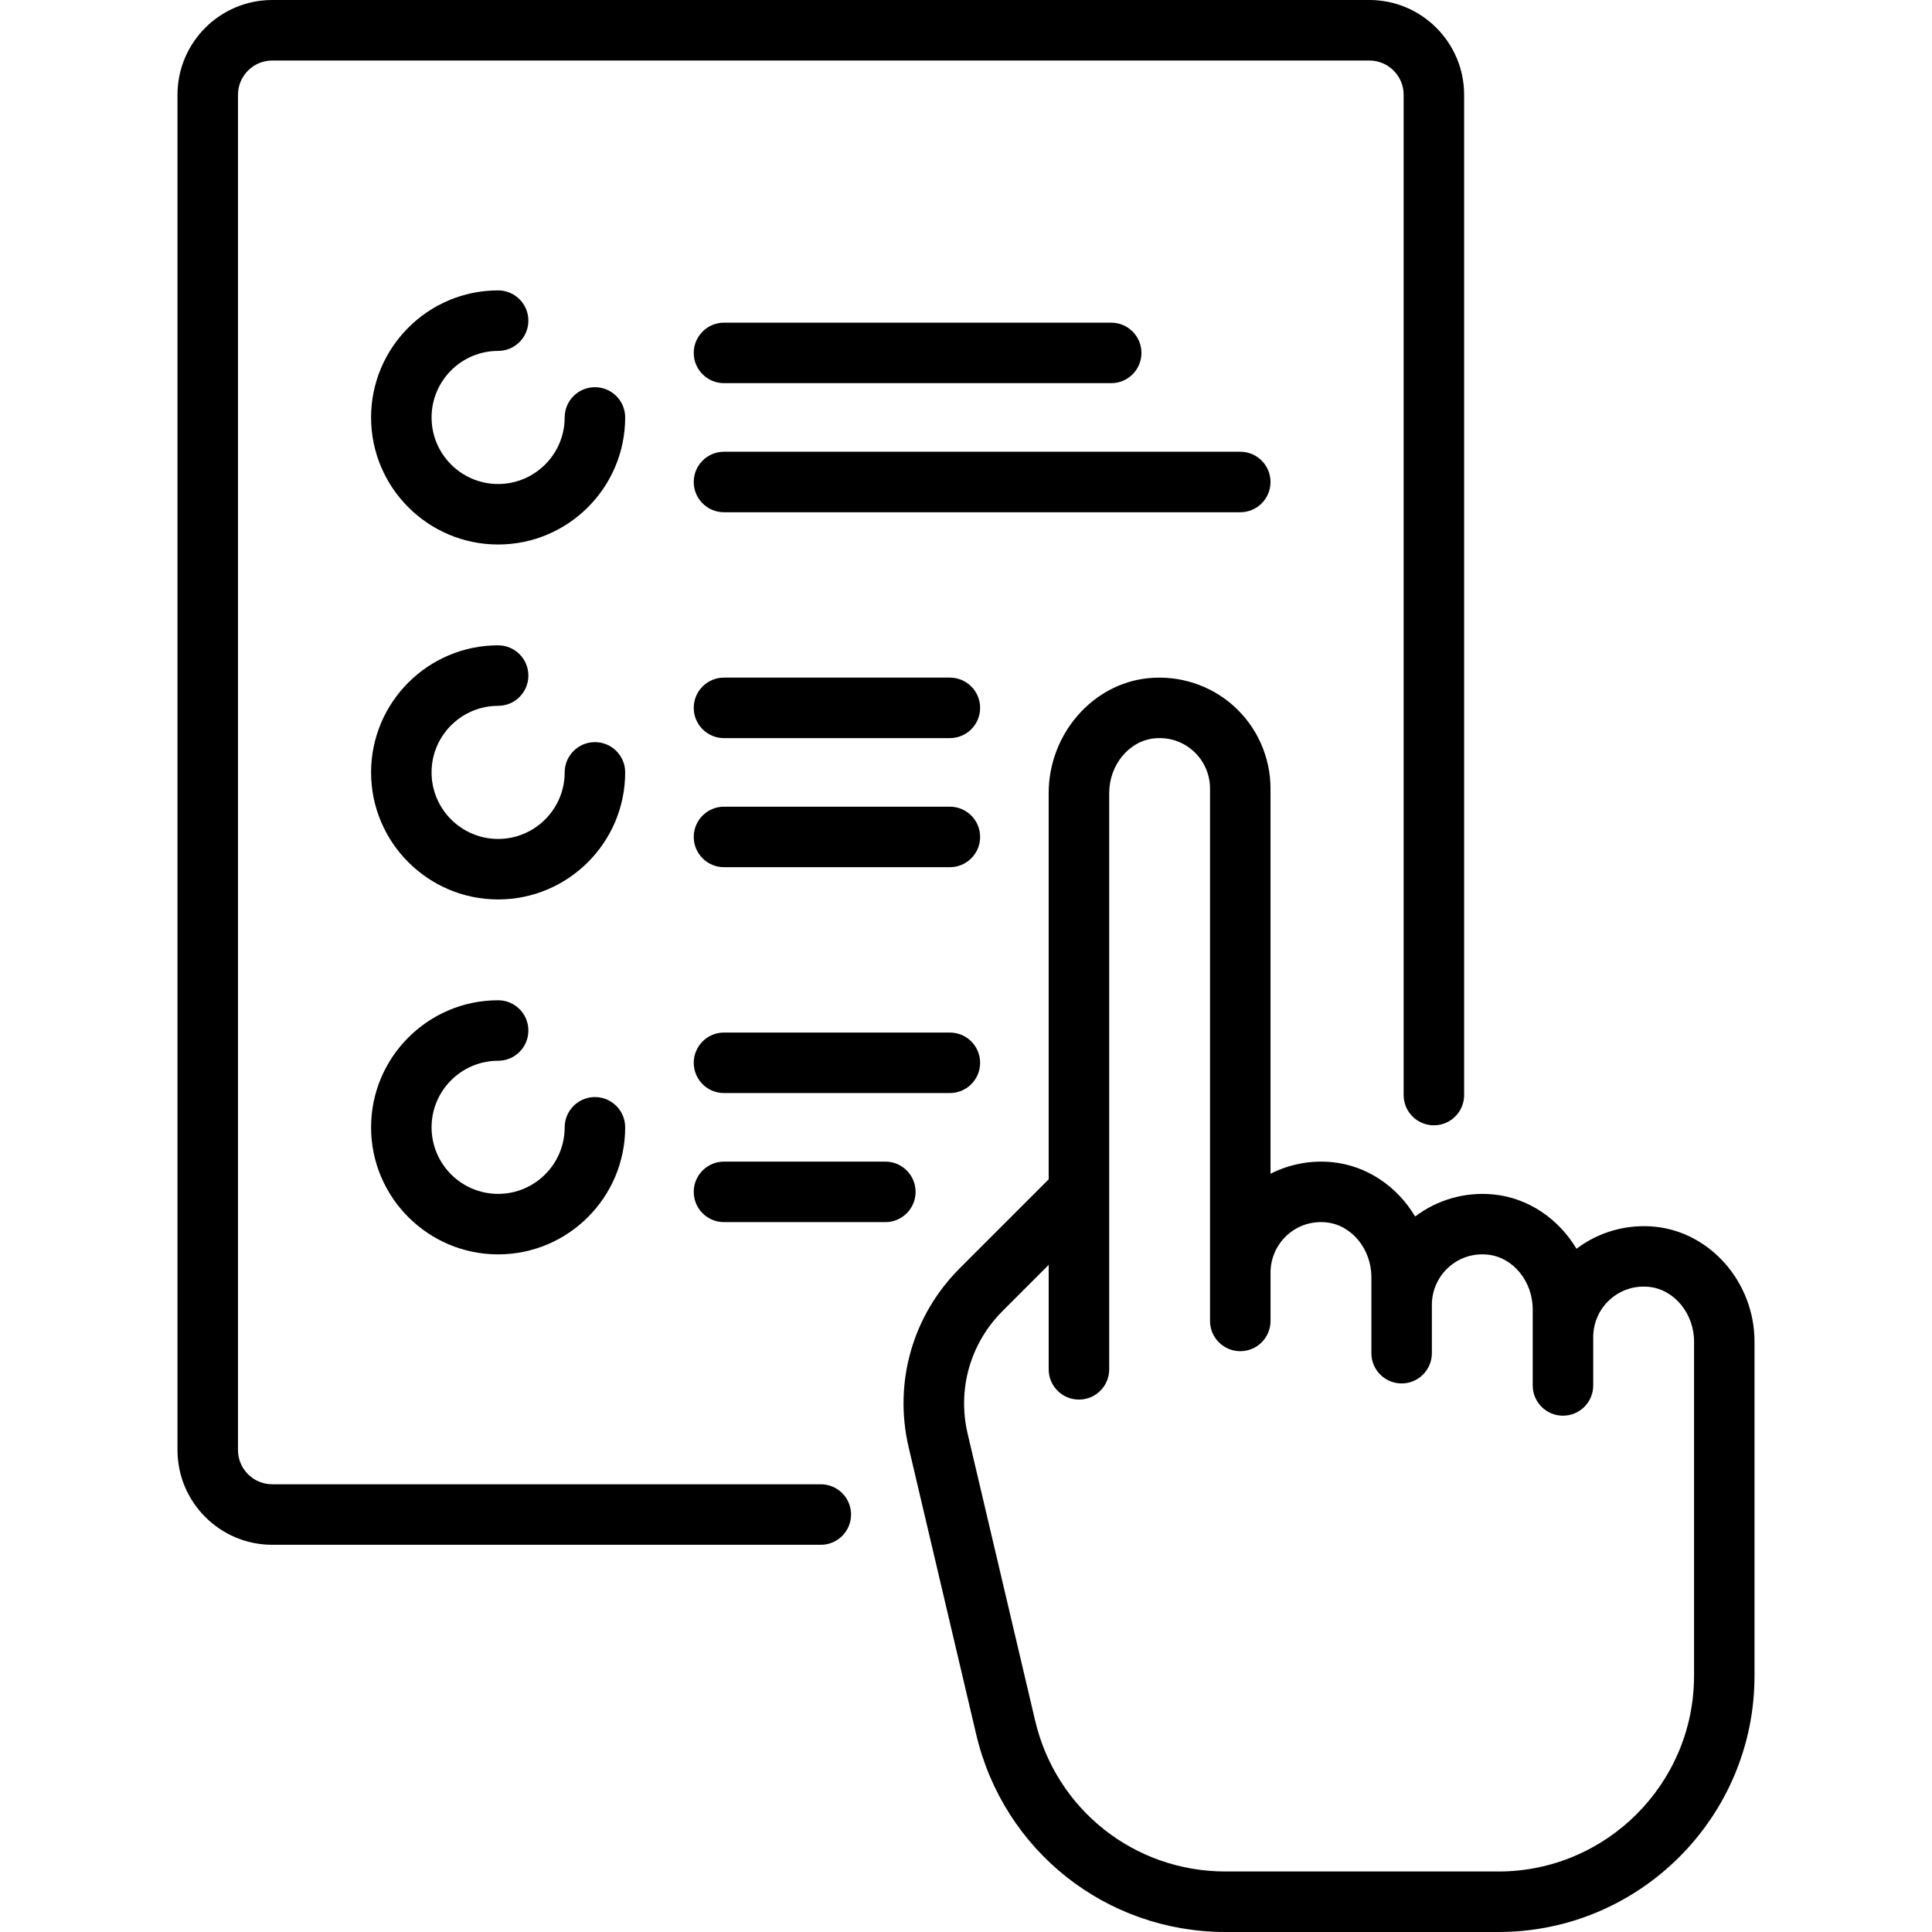
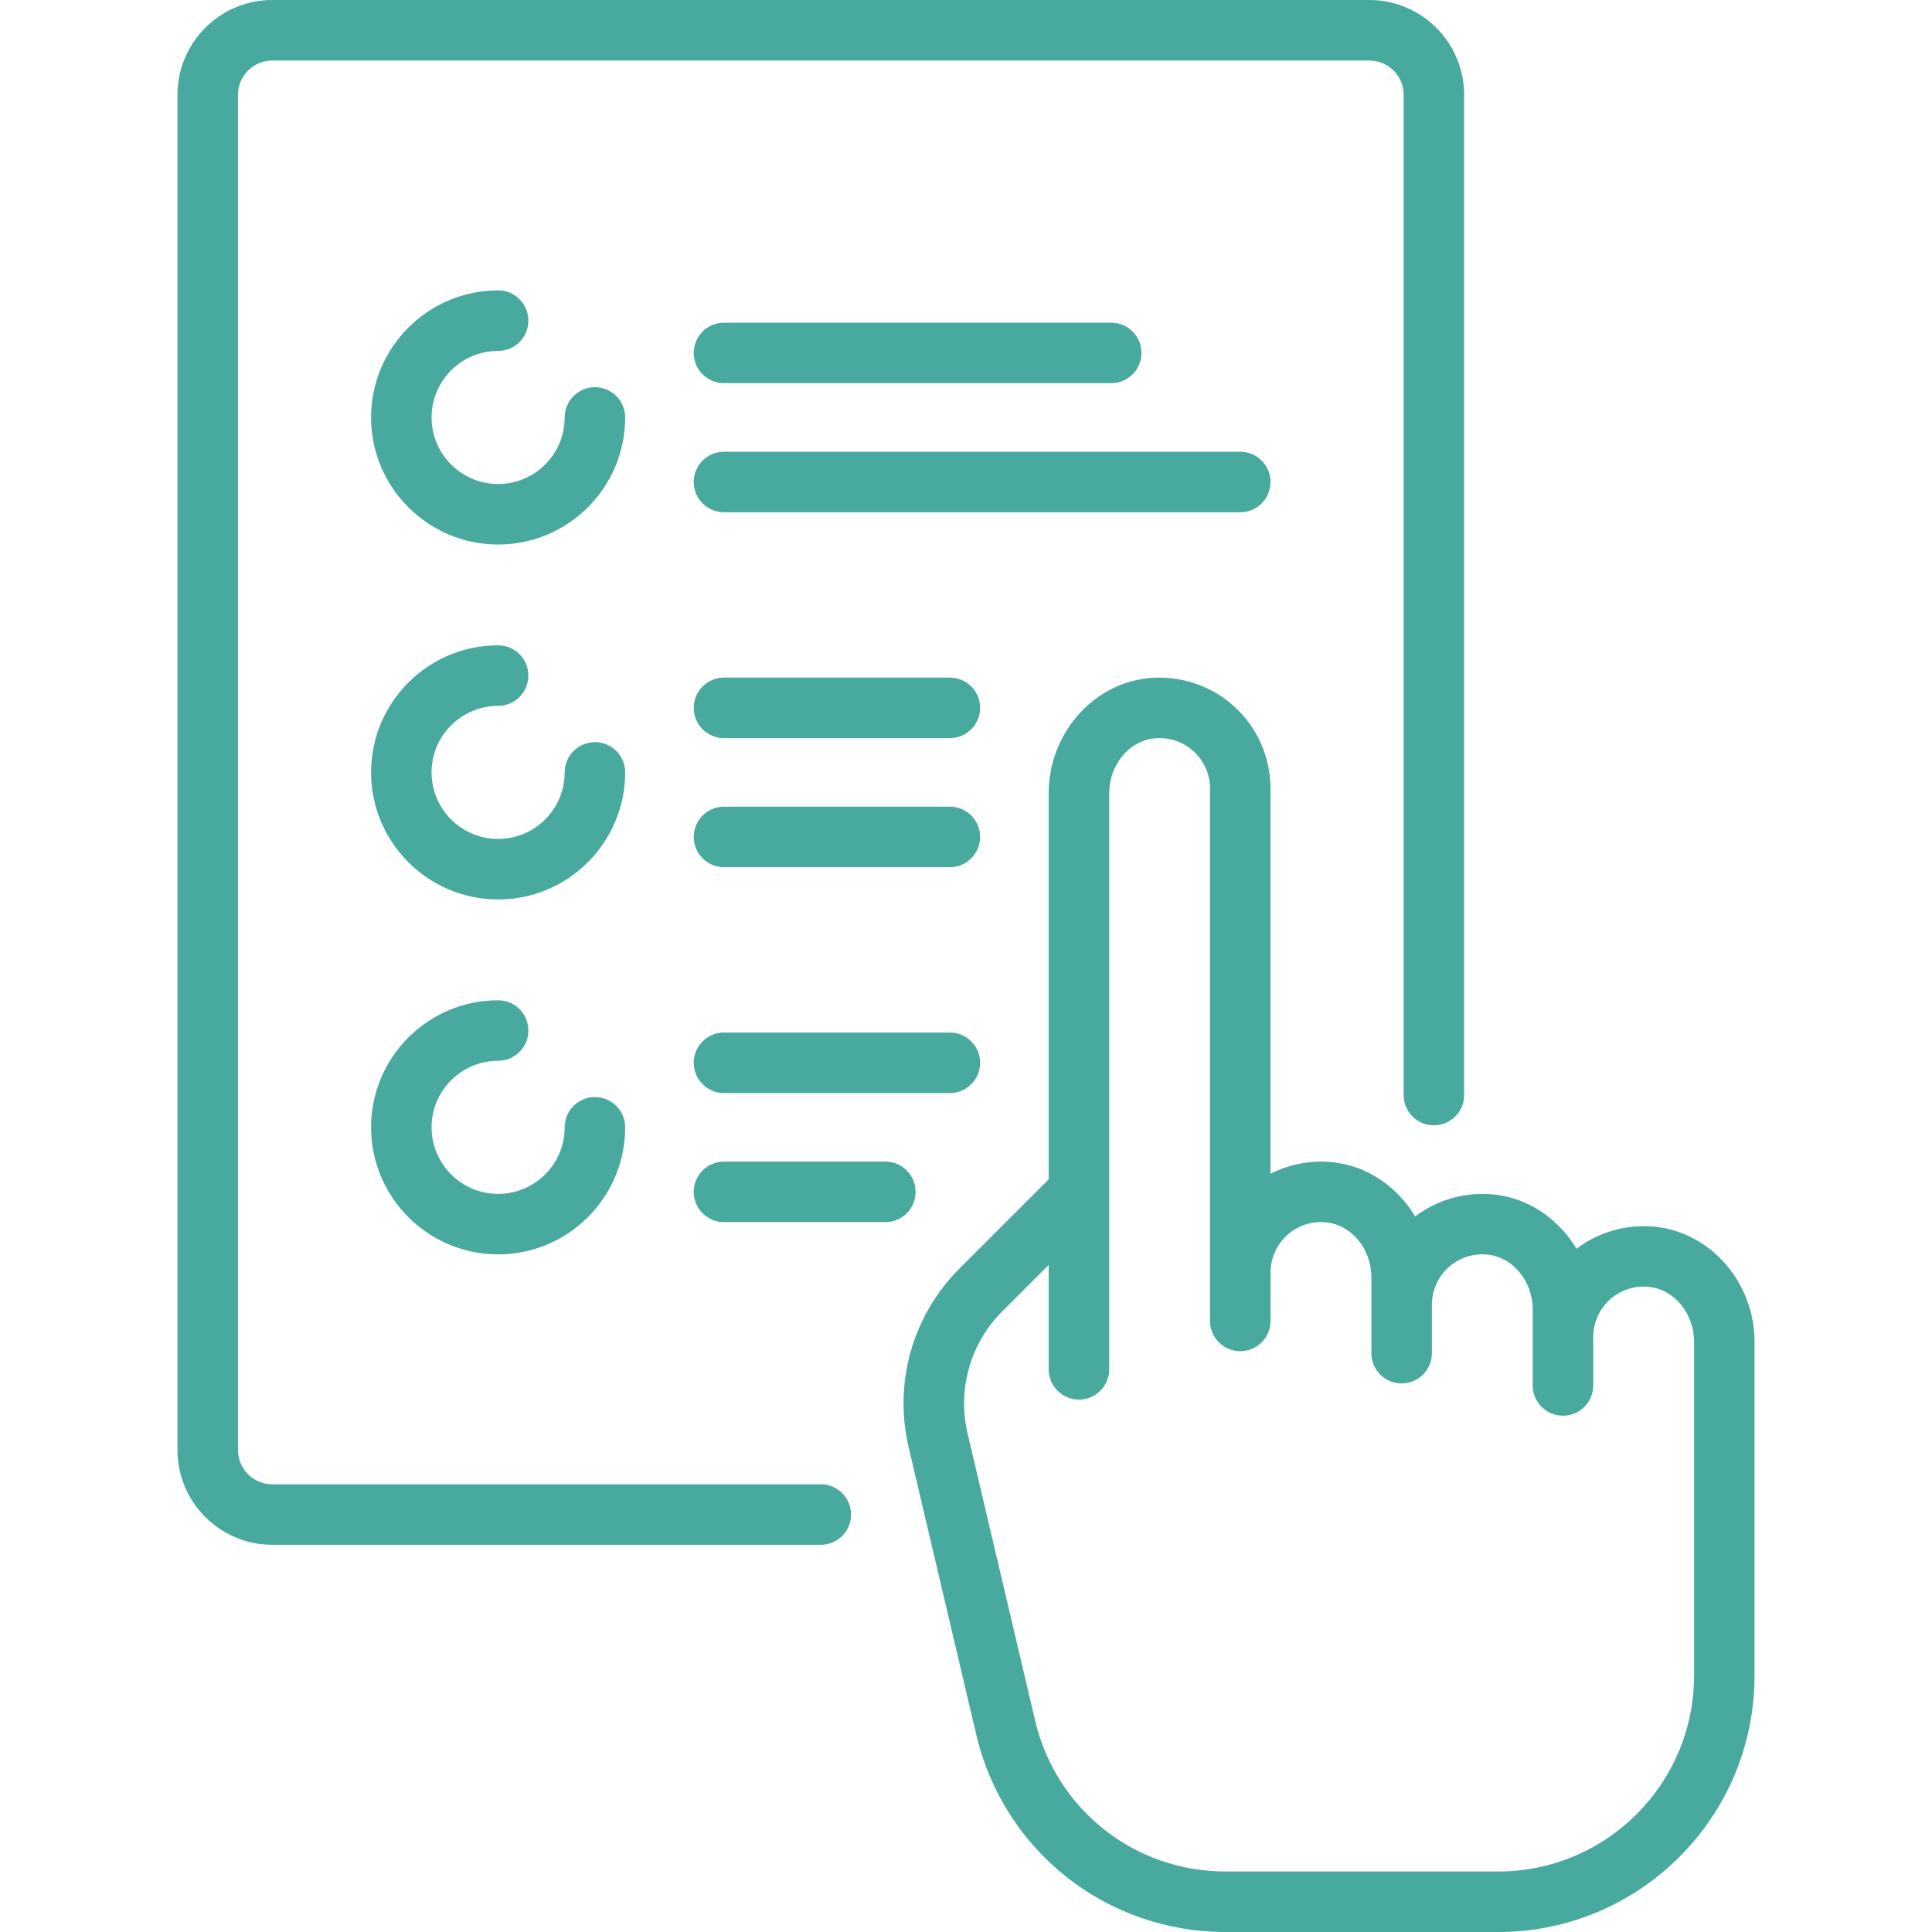
<svg xmlns="http://www.w3.org/2000/svg" version="1.1" id="Layer_1" x="0px" y="0px" viewBox="107 1473.118 200 200" style="enable-background:new 107 1473.118 200 200;" xml:space="preserve">
-   <g>
+   <g fill="#48a99e">
    <path d="M168.587,1513.2c-1.728,0-3.132,1.402-3.132,3.132c0,3.8-3.09,6.89-6.89,6.89c-3.797,0-6.889-3.09-6.889-6.89   c0-3.797,3.092-6.889,6.889-6.889c1.73,0,3.132-1.402,3.132-3.132s-1.402-3.132-3.132-3.132c-7.251,0-13.151,5.901-13.151,13.153   c0,7.252,5.899,13.153,13.151,13.153c7.252,0,13.153-5.901,13.153-13.153C171.719,1514.602,170.317,1513.2,168.587,1513.2   L168.587,1513.2z M168.587,1513.2" />
    <path d="M168.587,1549.943c-1.728,0-3.132,1.402-3.132,3.132c0,3.8-3.09,6.89-6.89,6.89c-3.797,0-6.889-3.09-6.889-6.89   c0-3.799,3.092-6.889,6.889-6.889c1.73,0,3.132-1.402,3.132-3.132s-1.402-3.132-3.132-3.132c-7.251,0-13.151,5.901-13.151,13.153   c0,7.252,5.899,13.153,13.151,13.153c7.252,0,13.153-5.901,13.153-13.153C171.719,1551.345,170.317,1549.943,168.587,1549.943   L168.587,1549.943z M168.587,1549.943" />
    <path d="M205.33,1556.625h-23.382c-1.728,0-3.132,1.402-3.132,3.132c0,1.73,1.402,3.132,3.132,3.132h23.382   c1.73,0,3.132-1.402,3.132-3.132C208.462,1558.027,207.06,1556.625,205.33,1556.625L205.33,1556.625z M205.33,1556.625" />
    <path d="M205.33,1543.264h-23.382c-1.728,0-3.132,1.402-3.132,3.132c0,1.728,1.402,3.132,3.132,3.132h23.382   c1.73,0,3.132-1.404,3.132-3.132C208.462,1544.666,207.06,1543.264,205.33,1543.264L205.33,1543.264z M205.33,1543.264" />
    <path d="M198.65,1593.368h-16.703c-1.728,0-3.132,1.402-3.132,3.132s1.402,3.132,3.132,3.132h16.703   c1.728,0,3.132-1.402,3.132-3.132S200.378,1593.368,198.65,1593.368L198.65,1593.368z M198.65,1593.368" />
    <path d="M205.33,1580.007h-23.382c-1.728,0-3.132,1.402-3.132,3.132s1.402,3.132,3.132,3.132h23.382   c1.73,0,3.132-1.402,3.132-3.132S207.06,1580.007,205.33,1580.007L205.33,1580.007z M205.33,1580.007" />
    <path d="M235.393,1519.882h-53.446c-1.728,0-3.132,1.402-3.132,3.132s1.402,3.132,3.132,3.132h53.446   c1.728,0,3.13-1.402,3.13-3.132S237.121,1519.882,235.393,1519.882L235.393,1519.882z M235.393,1519.882" />
    <path d="M222.033,1506.521h-40.085c-1.728,0-3.132,1.402-3.132,3.132c0,1.728,1.402,3.13,3.132,3.13h40.085   c1.728,0,3.13-1.402,3.13-3.13C225.163,1507.923,223.761,1506.521,222.033,1506.521L222.033,1506.521z M222.033,1506.521" />
    <path d="M168.587,1586.686c-1.728,0-3.132,1.402-3.132,3.132c0,3.8-3.09,6.89-6.89,6.89c-3.797,0-6.889-3.09-6.889-6.89   c0-3.797,3.092-6.889,6.889-6.889c1.73,0,3.132-1.402,3.132-3.132s-1.402-3.132-3.132-3.132c-7.251,0-13.151,5.901-13.151,13.153   c0,7.252,5.899,13.153,13.151,13.153c7.252,0,13.153-5.901,13.153-13.153C171.719,1588.088,170.317,1586.686,168.587,1586.686   L168.587,1586.686z M168.587,1586.686" />
    <path d="M248.755,1473.118H135.184c-5.409,0-9.811,4.402-9.811,9.812v140.292c0,5.412,4.402,9.812,9.811,9.812h56.785   c1.73,0,3.132-1.402,3.132-3.132c0-1.728-1.402-3.132-3.132-3.132h-56.785c-1.957,0-3.548-1.591-3.548-3.548v-140.292   c0-1.957,1.591-3.547,3.548-3.547h113.571c1.957,0,3.549,1.59,3.549,3.547v103.549c0,1.73,1.402,3.132,3.13,3.132   c1.73,0,3.132-1.402,3.132-3.132v-103.549C258.566,1477.52,254.164,1473.118,248.755,1473.118L248.755,1473.118z M248.755,1473.118   " />
    <path d="M278.32,1600.107c-2.911-0.29-5.819,0.536-8.122,2.283c-1.834-3.076-4.963-5.26-8.581-5.623   c-2.911-0.29-5.819,0.536-8.122,2.283c-1.833-3.079-4.961-5.261-8.579-5.623c-2.222-0.223-4.442,0.206-6.394,1.198v-39.879   c0-3.239-1.377-6.342-3.778-8.516c-2.401-2.171-5.636-3.231-8.877-2.907c-5.781,0.578-10.309,5.806-10.309,11.9v39.98l-9.205,9.205   c-4.893,4.893-6.867,11.833-5.282,18.568l6.989,29.701c2.832,12.035,13.445,20.441,25.808,20.441h28.246   c14.62,0,26.512-11.894,26.512-26.514v-34.595C288.629,1605.912,284.101,1600.686,278.32,1600.107L278.32,1600.107z    M282.365,1646.604c0,11.166-9.084,20.25-20.25,20.25H233.87c-9.443,0-17.549-6.42-19.712-15.614l-6.988-29.701   c-1.083-4.608,0.267-9.357,3.614-12.703l4.776-4.778v10.813c0,1.728,1.402,3.132,3.132,3.132s3.132-1.402,3.132-3.132v-59.648   c0-2.917,2.052-5.407,4.671-5.669c1.503-0.15,2.943,0.319,4.049,1.32c1.093,0.988,1.718,2.399,1.718,3.872v55.115   c0,1.73,1.402,3.132,3.132,3.132s3.132-1.402,3.132-3.132v-5.011c0-1.472,0.626-2.882,1.719-3.872   c1.108-1.001,2.544-1.471,4.049-1.32c2.619,0.263,4.671,2.752,4.671,5.668v7.873c0,1.73,1.402,3.132,3.132,3.132   c1.728,0,3.13-1.402,3.13-3.132v-5.011c0-1.472,0.628-2.884,1.721-3.872c1.106-1.001,2.544-1.471,4.049-1.32   c2.619,0.261,4.669,2.752,4.669,5.668v7.874c0,1.73,1.402,3.132,3.132,3.132s3.132-1.402,3.132-3.132v-5.011   c0-1.472,0.626-2.884,1.719-3.872c1.108-1.001,2.544-1.47,4.049-1.32c2.619,0.262,4.671,2.752,4.671,5.669v34.597H282.365z    M282.365,1646.604" />
  </g>
</svg>
